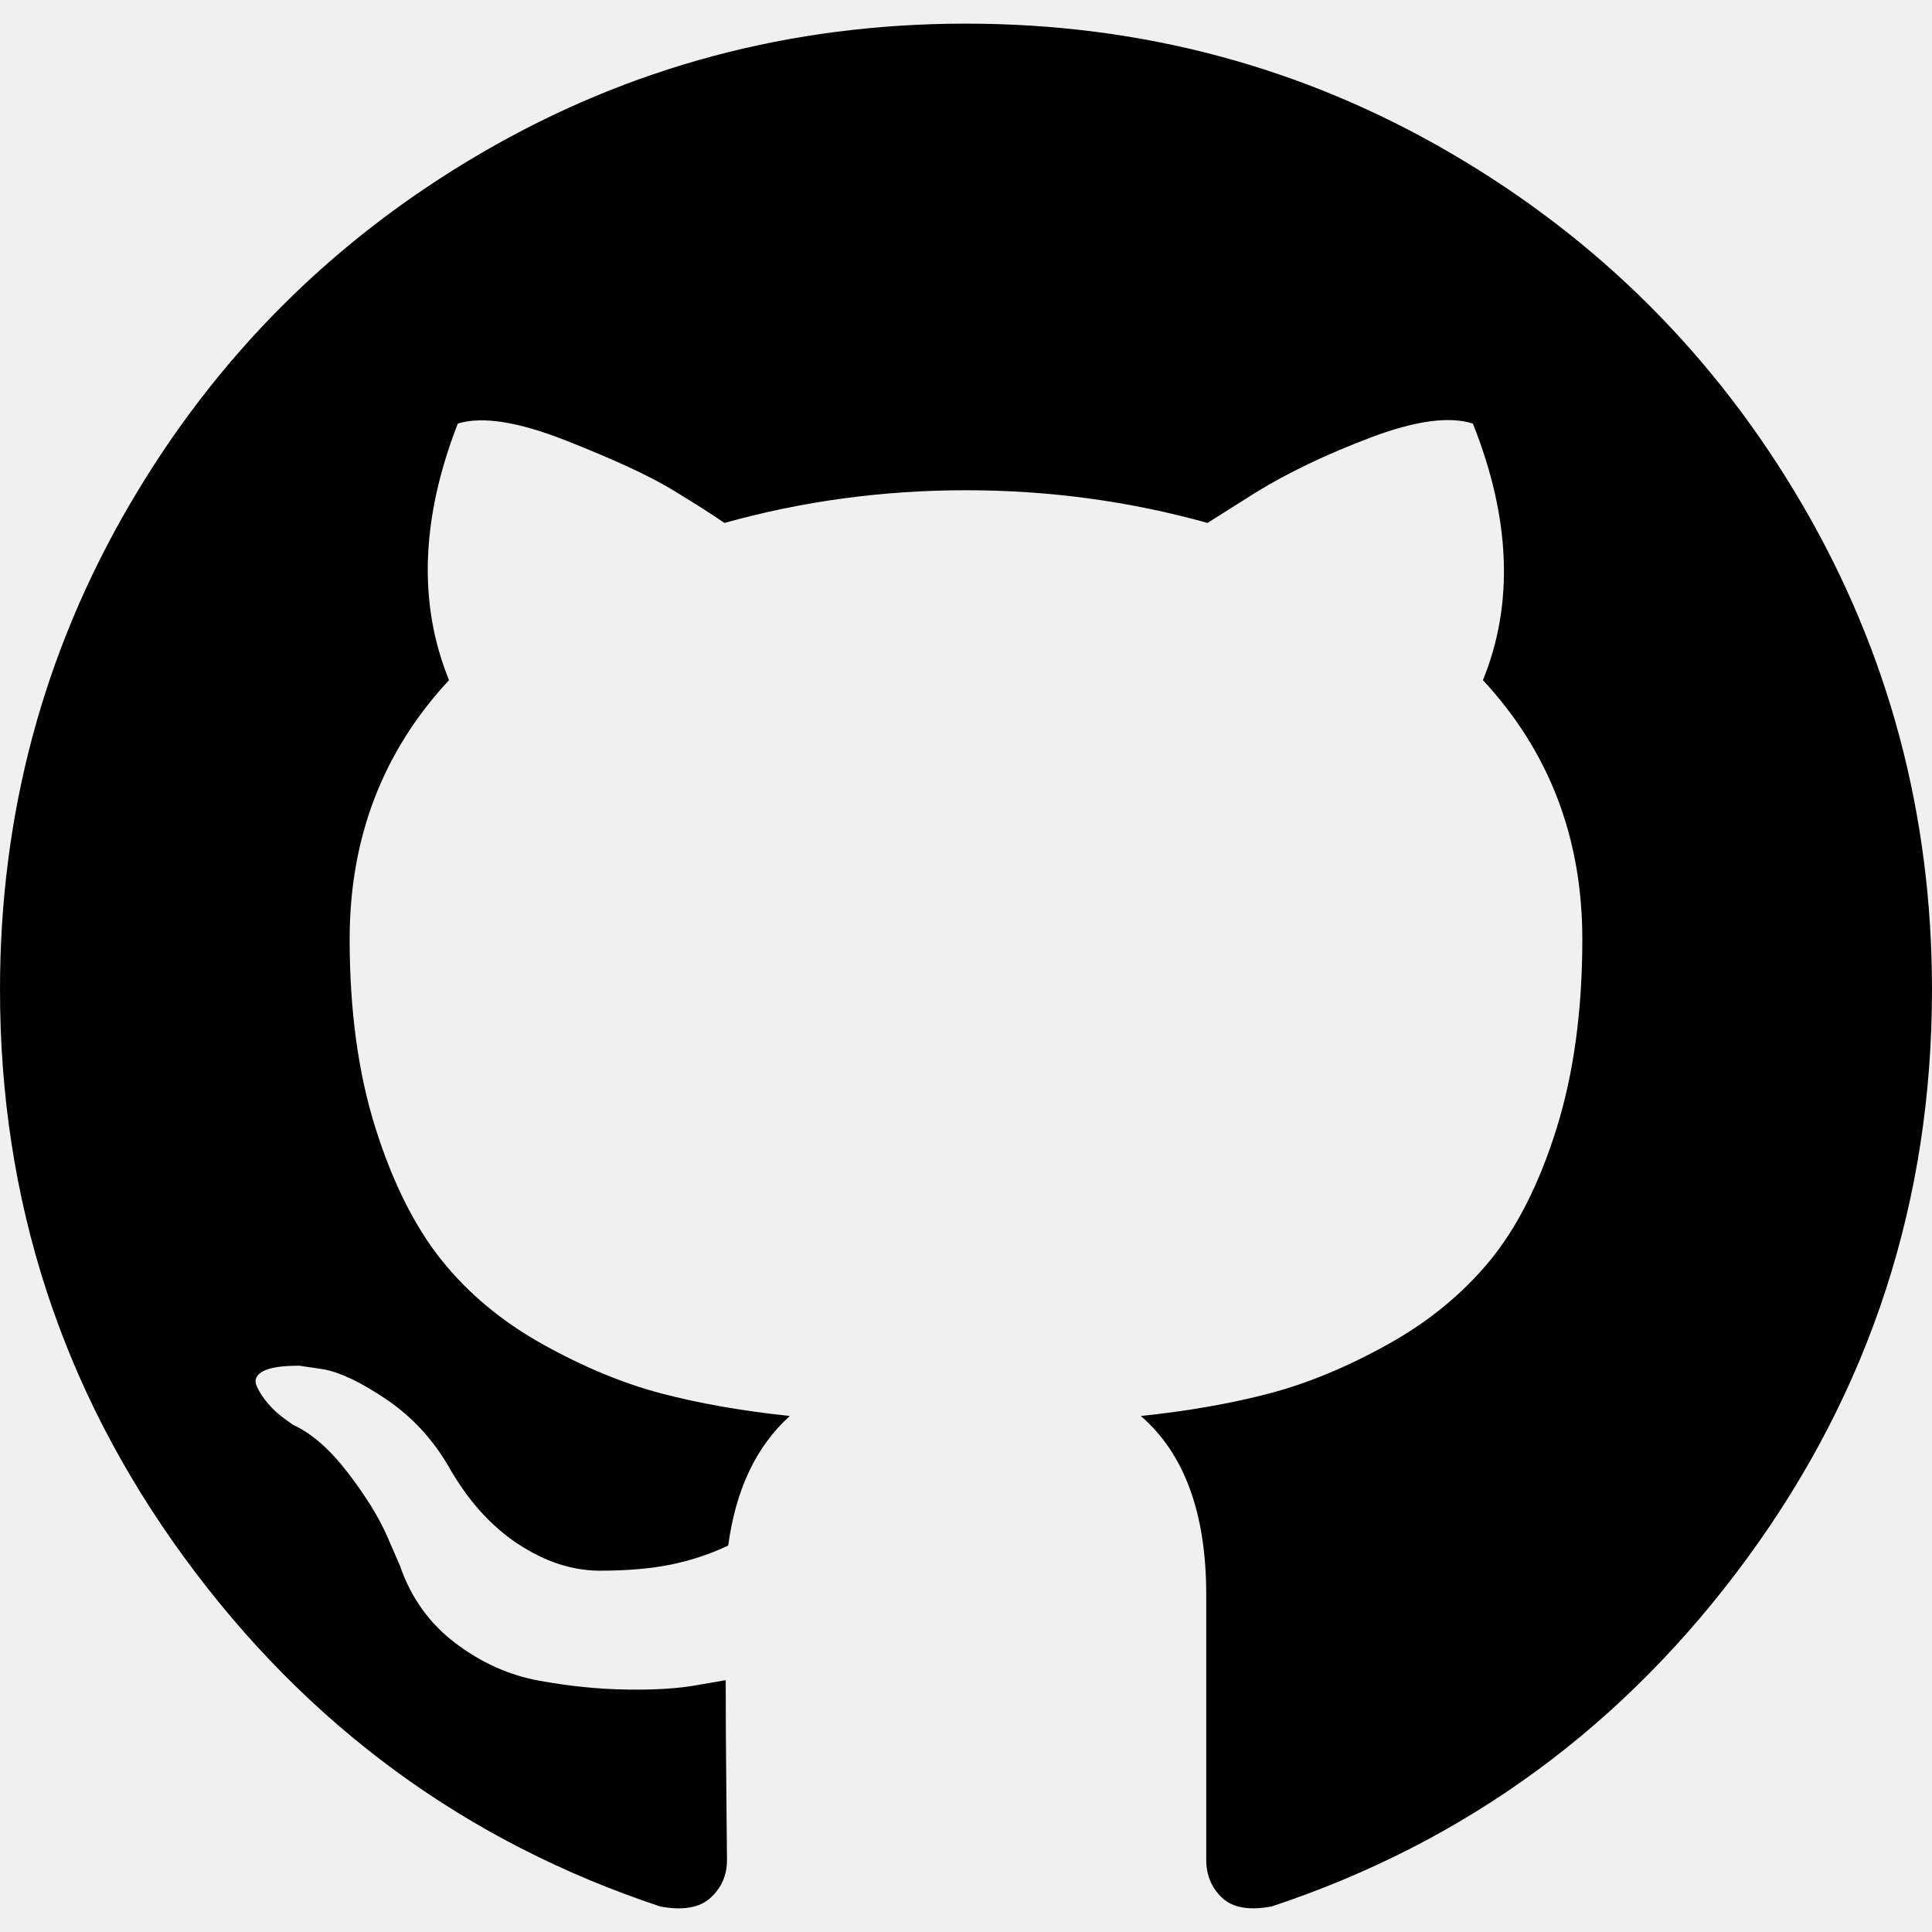
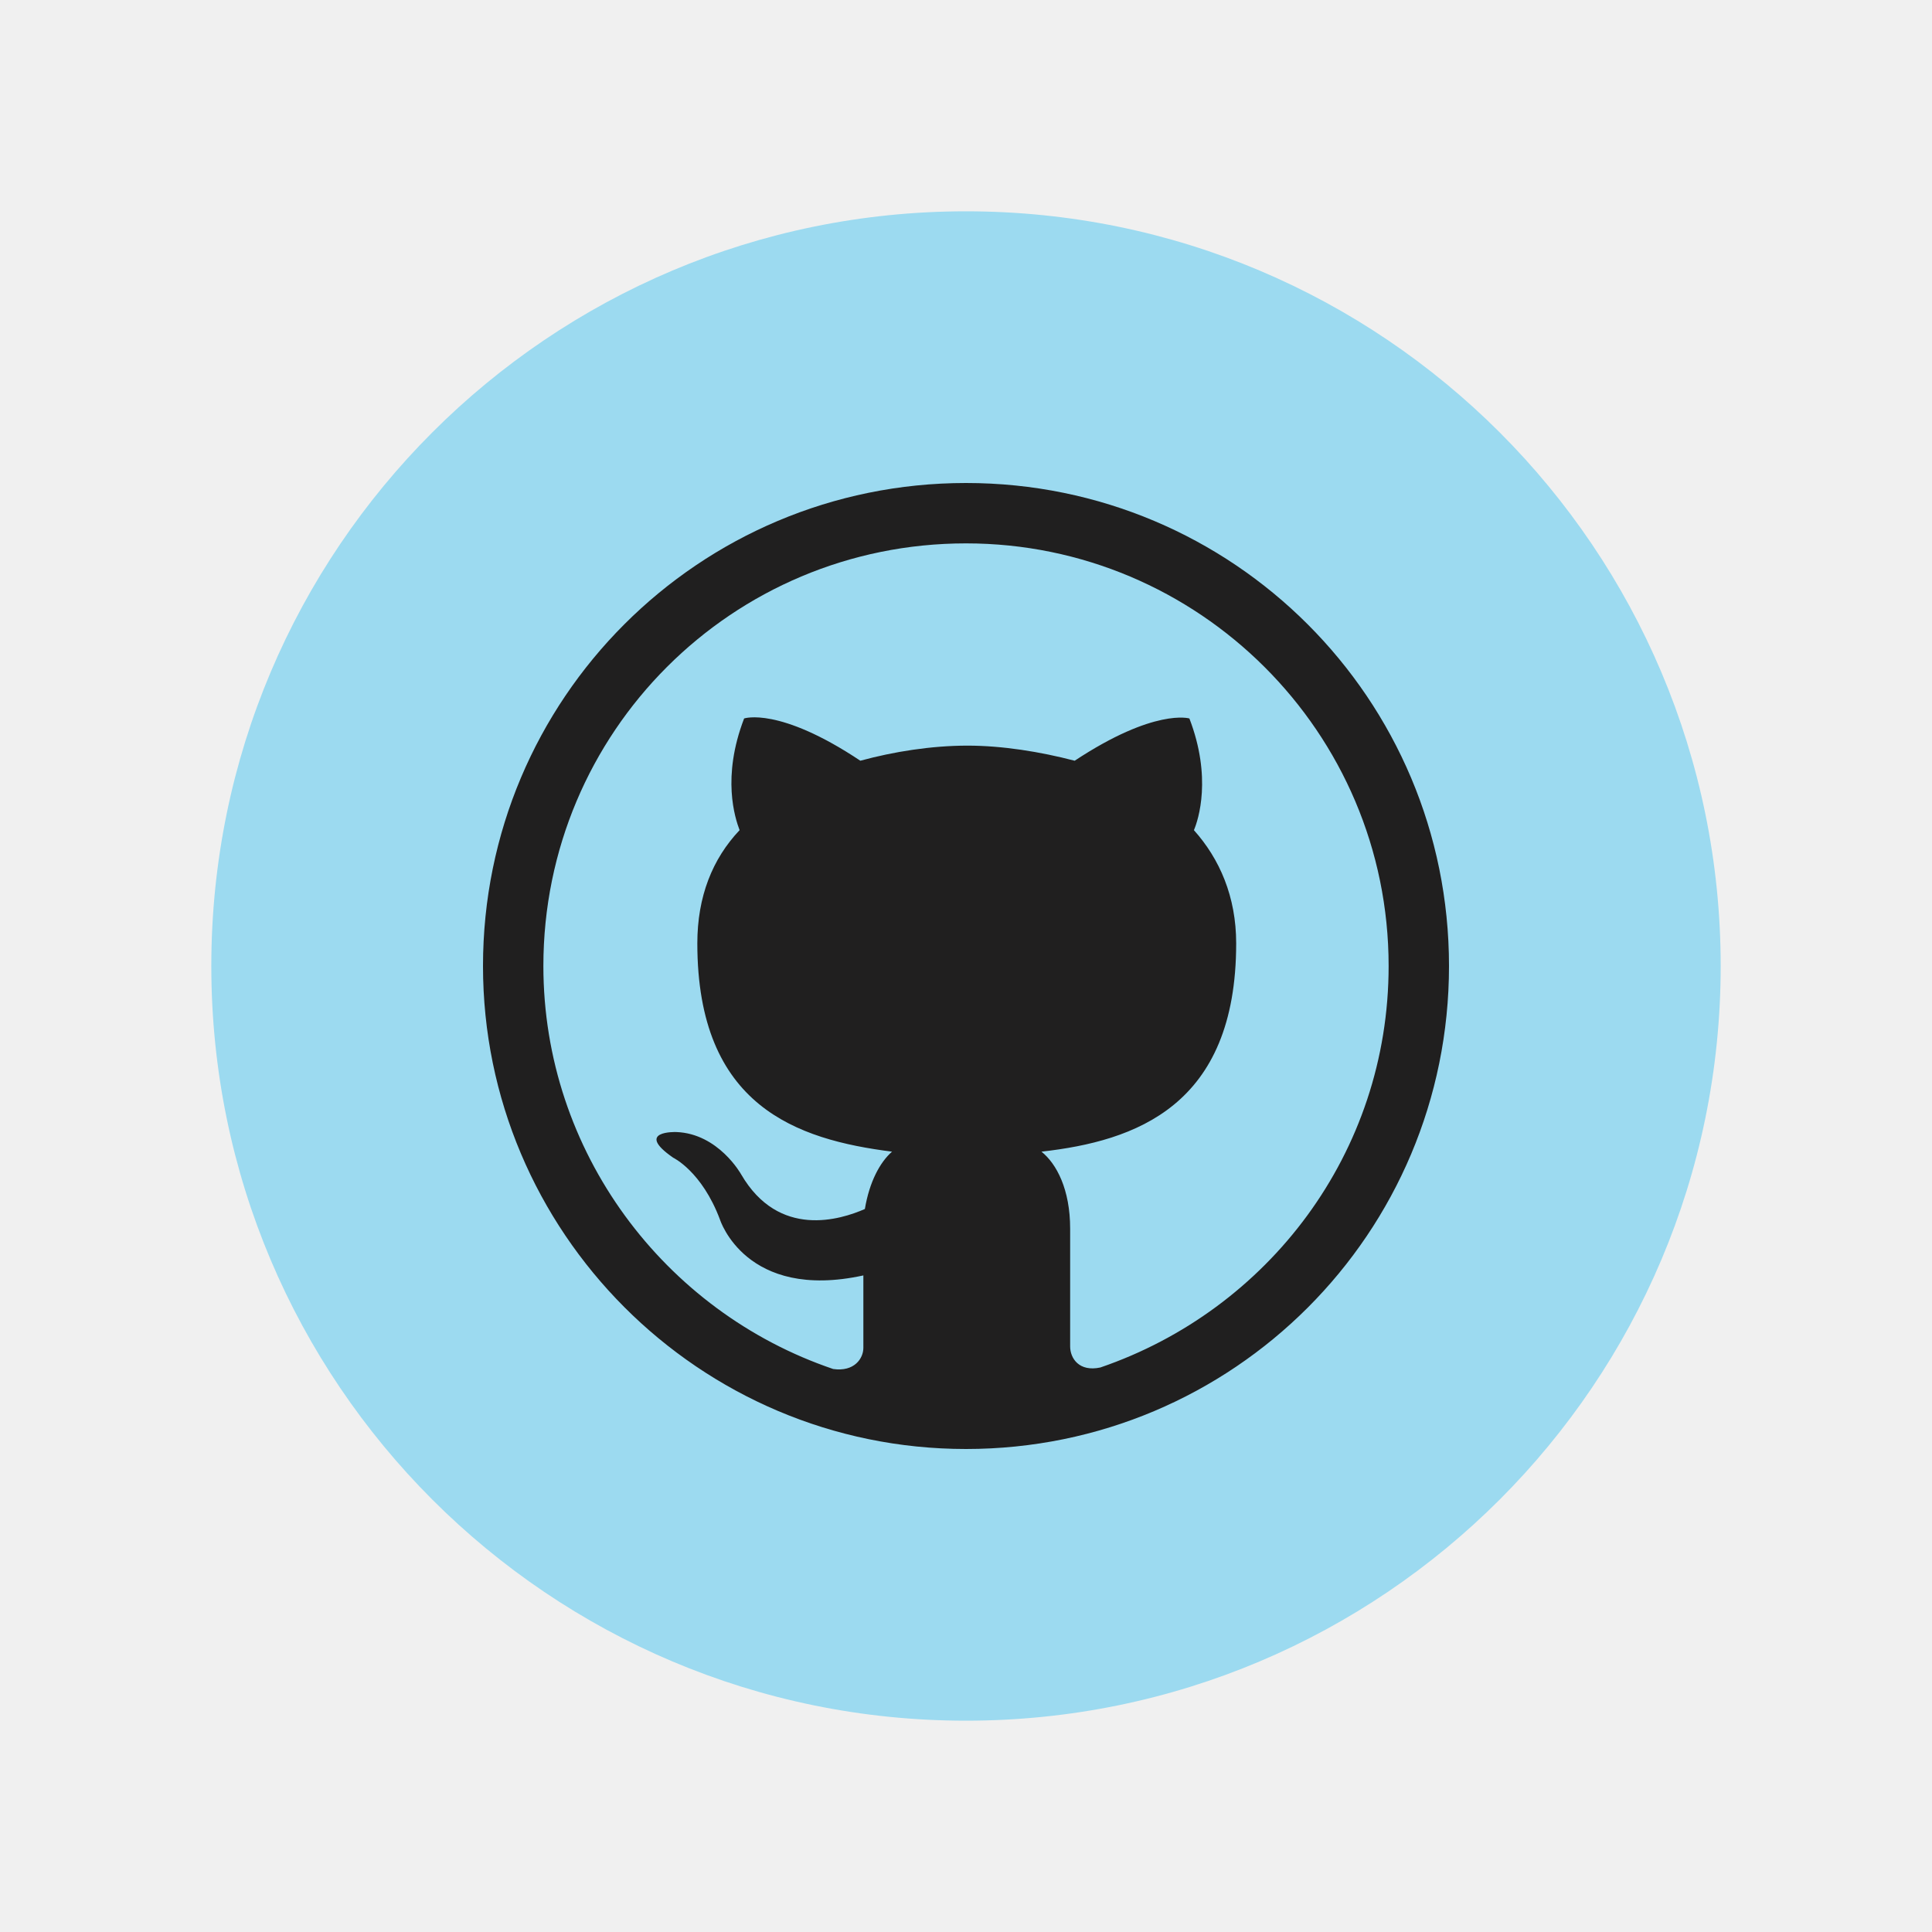
- <svg xmlns="http://www.w3.org/2000/svg" version="1.1" id="Capa_1" x="0px" y="0px" width="438.549px" height="438.549px" viewBox="0 0 438.549 438.549" style="enable-background:new 0 0 438.549 438.549;" xml:space="preserve">
+ <svg xmlns="http://www.w3.org/2000/svg" id="Lager_1" style="enable-background:new 0 0 128 128;" version="1.1" viewBox="0 0 128 128" xml:space="preserve">
  <g>
-     <path d="M409.132,114.573c-19.608-33.596-46.205-60.194-79.798-79.8C295.736,15.166,259.057,5.365,219.271,5.365   c-39.781,0-76.472,9.804-110.063,29.408c-33.596,19.605-60.192,46.204-79.8,79.8C9.803,148.168,0,184.854,0,224.63   c0,47.78,13.94,90.745,41.827,128.906c27.884,38.164,63.906,64.572,108.063,79.227c5.14,0.954,8.945,0.283,11.419-1.996   c2.475-2.282,3.711-5.14,3.711-8.562c0-0.571-0.049-5.708-0.144-15.417c-0.098-9.709-0.144-18.179-0.144-25.406l-6.567,1.136   c-4.187,0.767-9.469,1.092-15.846,1c-6.374-0.089-12.991-0.757-19.842-1.999c-6.854-1.231-13.229-4.086-19.13-8.559   c-5.898-4.473-10.085-10.328-12.56-17.556l-2.855-6.57c-1.903-4.374-4.899-9.233-8.992-14.559   c-4.093-5.331-8.232-8.945-12.419-10.848l-1.999-1.431c-1.332-0.951-2.568-2.098-3.711-3.429c-1.142-1.331-1.997-2.663-2.568-3.997   c-0.572-1.335-0.098-2.43,1.427-3.289c1.525-0.859,4.281-1.276,8.28-1.276l5.708,0.853c3.807,0.763,8.516,3.042,14.133,6.851   c5.614,3.806,10.229,8.754,13.846,14.842c4.38,7.806,9.657,13.754,15.846,17.847c6.184,4.093,12.419,6.136,18.699,6.136   c6.28,0,11.704-0.476,16.274-1.423c4.565-0.952,8.848-2.383,12.847-4.285c1.713-12.758,6.377-22.559,13.988-29.41   c-10.848-1.14-20.601-2.857-29.264-5.14c-8.658-2.286-17.605-5.996-26.835-11.14c-9.235-5.137-16.896-11.516-22.985-19.126   c-6.09-7.614-11.088-17.61-14.987-29.979c-3.901-12.374-5.852-26.648-5.852-42.826c0-23.035,7.52-42.637,22.557-58.817   c-7.044-17.318-6.379-36.732,1.997-58.24c5.52-1.715,13.706-0.428,24.554,3.853c10.85,4.283,18.794,7.952,23.84,10.994   c5.046,3.041,9.089,5.618,12.135,7.708c17.705-4.947,35.976-7.421,54.818-7.421s37.117,2.474,54.823,7.421l10.849-6.849   c7.419-4.57,16.18-8.758,26.262-12.565c10.088-3.805,17.802-4.853,23.134-3.138c8.562,21.509,9.325,40.922,2.279,58.24   c15.036,16.18,22.559,35.787,22.559,58.817c0,16.178-1.958,30.497-5.853,42.966c-3.9,12.471-8.941,22.457-15.125,29.979   c-6.191,7.521-13.901,13.85-23.131,18.986c-9.232,5.14-18.182,8.85-26.84,11.136c-8.662,2.286-18.415,4.004-29.263,5.146   c9.894,8.562,14.842,22.077,14.842,40.539v60.237c0,3.422,1.19,6.279,3.572,8.562c2.379,2.279,6.136,2.95,11.276,1.995   c44.163-14.653,80.185-41.062,108.068-79.226c27.88-38.161,41.825-81.126,41.825-128.906   C438.536,184.851,428.728,148.168,409.132,114.573z" />
+     <path d="M89,46c-4.5-4.5-10.5-7-16.9-7c-5.6,0-11.1,2-15.4,5.6l-1.6,1.3c-0.8-0.1-1.7-0.2-2.5-0.2h-0.2h-0.1   c-5.4,0.1-10.5,2.2-14.3,6c-3.9,3.9-6,9-6,14.5s2.1,10.7,6,14.5c3.9,3.9,9.1,6,14.6,6h17.9c0.5,0,1,0,1.5,0h0.1h0.4   c1.6,0,3.2-0.2,4.8-0.6c1-0.2,2.1-0.5,3.1-0.9c3.3-1.2,6.2-3.1,8.6-5.5C98.3,70.6,98.3,55.4,89,46z M52.6,81.1   c-4,0-7.7-1.5-10.5-4.4c-5.8-5.8-5.8-15.2,0-21c2.8-2.8,6.5-4.3,10.5-4.4h0.1c0.7,0,1.5,0.1,2.2,0.2c0.8,0.1,1.5,0.3,2.3,0.5   c1.4,0.4,2.7,1.1,3.9,1.9c0.6,0.4,1.1,0.8,1.6,1.3c0.2,0.1,0.3,0.3,0.5,0.4l1,1l4.9,4.9c0.8,0.8,0.8,2.1,0,2.9   c-0.4,0.4-0.9,0.6-1.5,0.6c-0.5,0-1.1-0.2-1.5-0.6l-5-5l-1-1c-0.2-0.2-0.3-0.3-0.5-0.5c-1.4-1.2-3.2-2.1-5-2.4   c-0.7-0.1-1.3-0.2-2-0.2h-0.3c-2.7,0.1-5.3,1.2-7.3,3.1c-4.2,4.2-4.2,10.9,0,15.1c2,2,4.7,3.1,7.6,3.1h1.9l1.7,1.7   c0.9,0.9,1.8,1.7,2.8,2.5L52.6,81.1L52.6,81.1z M84.9,75.8c-1.9,1.9-4.1,3.3-6.6,4.2c-0.8,0.3-1.5,0.5-2.3,0.7   c-1.2,0.3-2.4,0.4-3.7,0.4H72c-4.3,0-8.3-1.5-11.6-4.1c-0.4-0.4-0.9-0.8-1.3-1.2L58.3,75l-2.1-2.1l-5.6-5.6c-0.8-0.8-0.8-2.1,0-2.9   c0.4-0.4,0.9-0.6,1.5-0.6c0.5,0,1.1,0.2,1.5,0.6l8.5,8.5l0,0c0.8,0.8,1.7,1.5,2.6,2.1c2.2,1.4,4.7,2.1,7.4,2.1   c1.2,0,2.4-0.1,3.5-0.4c0.7-0.2,1.4-0.4,2-0.7c1.6-0.7,3.1-1.7,4.5-3c5.5-5.5,5.5-14.4,0-19.9c-2.8-2.7-6.4-4.1-10-4.1   c-2.7,0-5.5,0.8-7.9,2.4c-1.2-0.9-2.5-1.7-3.8-2.3c3.4-2.8,7.5-4.2,11.7-4.2c4.7,0,9.3,1.8,12.9,5.3C92.1,57.2,92.1,68.7,84.9,75.8   z" style="fill:#FFFFFF;" />
  </g>
  <g>
- </g>
-   <g>
- </g>
-   <g>
- </g>
-   <g>
- </g>
-   <g>
- </g>
-   <g>
- </g>
-   <g>
- </g>
-   <g>
- </g>
-   <g>
- </g>
-   <g>
- </g>
-   <g>
- </g>
-   <g>
- </g>
-   <g>
- </g>
-   <g>
- </g>
-   <g>
- </g>
+     <g>
+       <g>
+         <circle cx="64" cy="64" r="50" style="fill:#9CDAF0;" />
+       </g>
+     </g>
+     <g>
+       <g>
+         <path d="M69,76.3c6.2-0.7,12.9-3,12.9-13.8c0-3.1-1.1-5.6-2.8-7.5c0.3-0.7,1.2-3.5-0.3-7.4     c0,0-2.3-0.7-7.6,2.8c-2.3-0.6-4.8-1-7.1-1c-2.4,0-4.9,0.4-7.1,1c-5.4-3.6-7.7-2.8-7.7-2.8c-1.5,3.9-0.6,6.6-0.3,7.4     c-1.8,1.9-2.8,4.4-2.8,7.5c0,10.8,6.6,13,12.9,13.8c-0.8,0.7-1.5,2-1.8,3.8c-1.6,0.7-5.7,2-8.2-2.3c0,0-1.5-2.7-4.3-2.8     c0,0-2.8-0.1-0.2,1.7c0,0,1.9,0.9,3.1,4.1c0,0,1.7,5.4,9.5,3.7v4.8c0,0.7-0.6,1.6-2,1.4C44,86.9,36,76.3,36,64     c0-15.5,12.5-28,28-28c15.4,0,28,12.5,28,28c0,12.4-8,22.8-19.1,26.6c-1.4,0.3-2-0.6-2-1.4v-7.8C70.9,78.8,70,77.1,69,76.3     L69,76.3z M96,64c0-17.7-14.3-32-32-32S32,46.3,32,64c0,17.6,14.3,32,32,32S96,81.7,96,64L96,64z" style="fill:#201F1F;" />
+       </g>
+     </g>
+   </g>
</svg>
